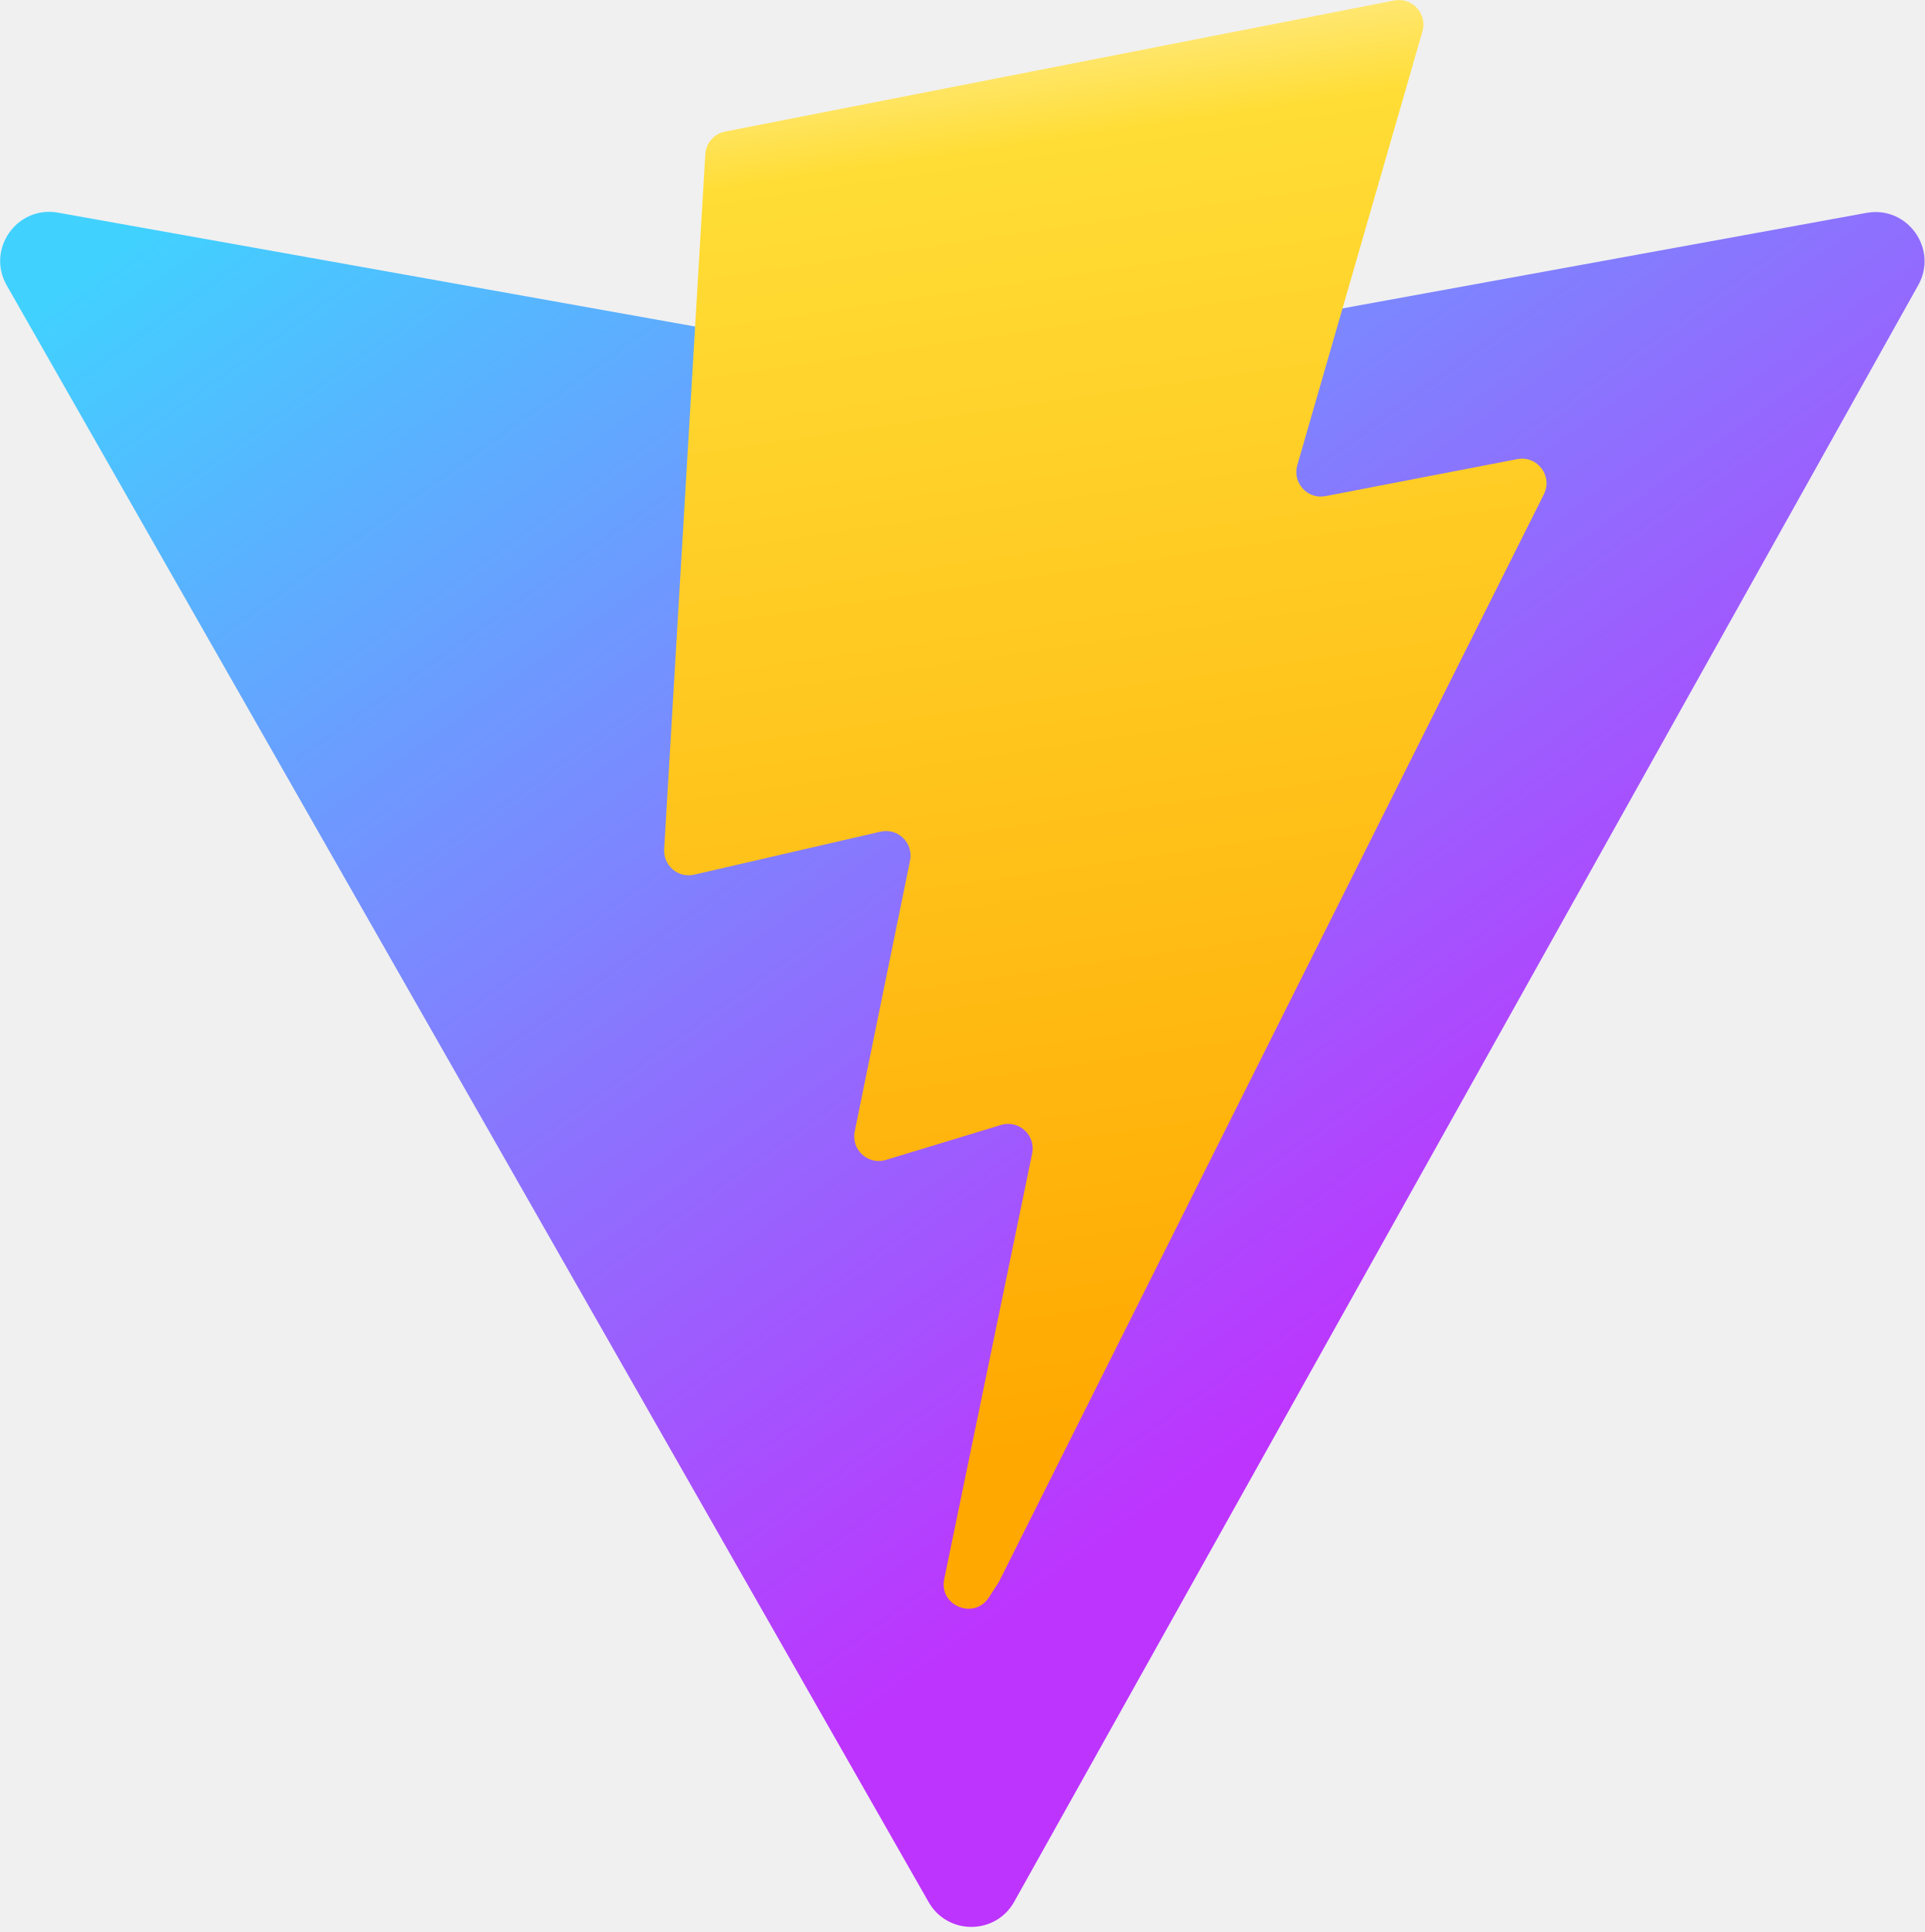
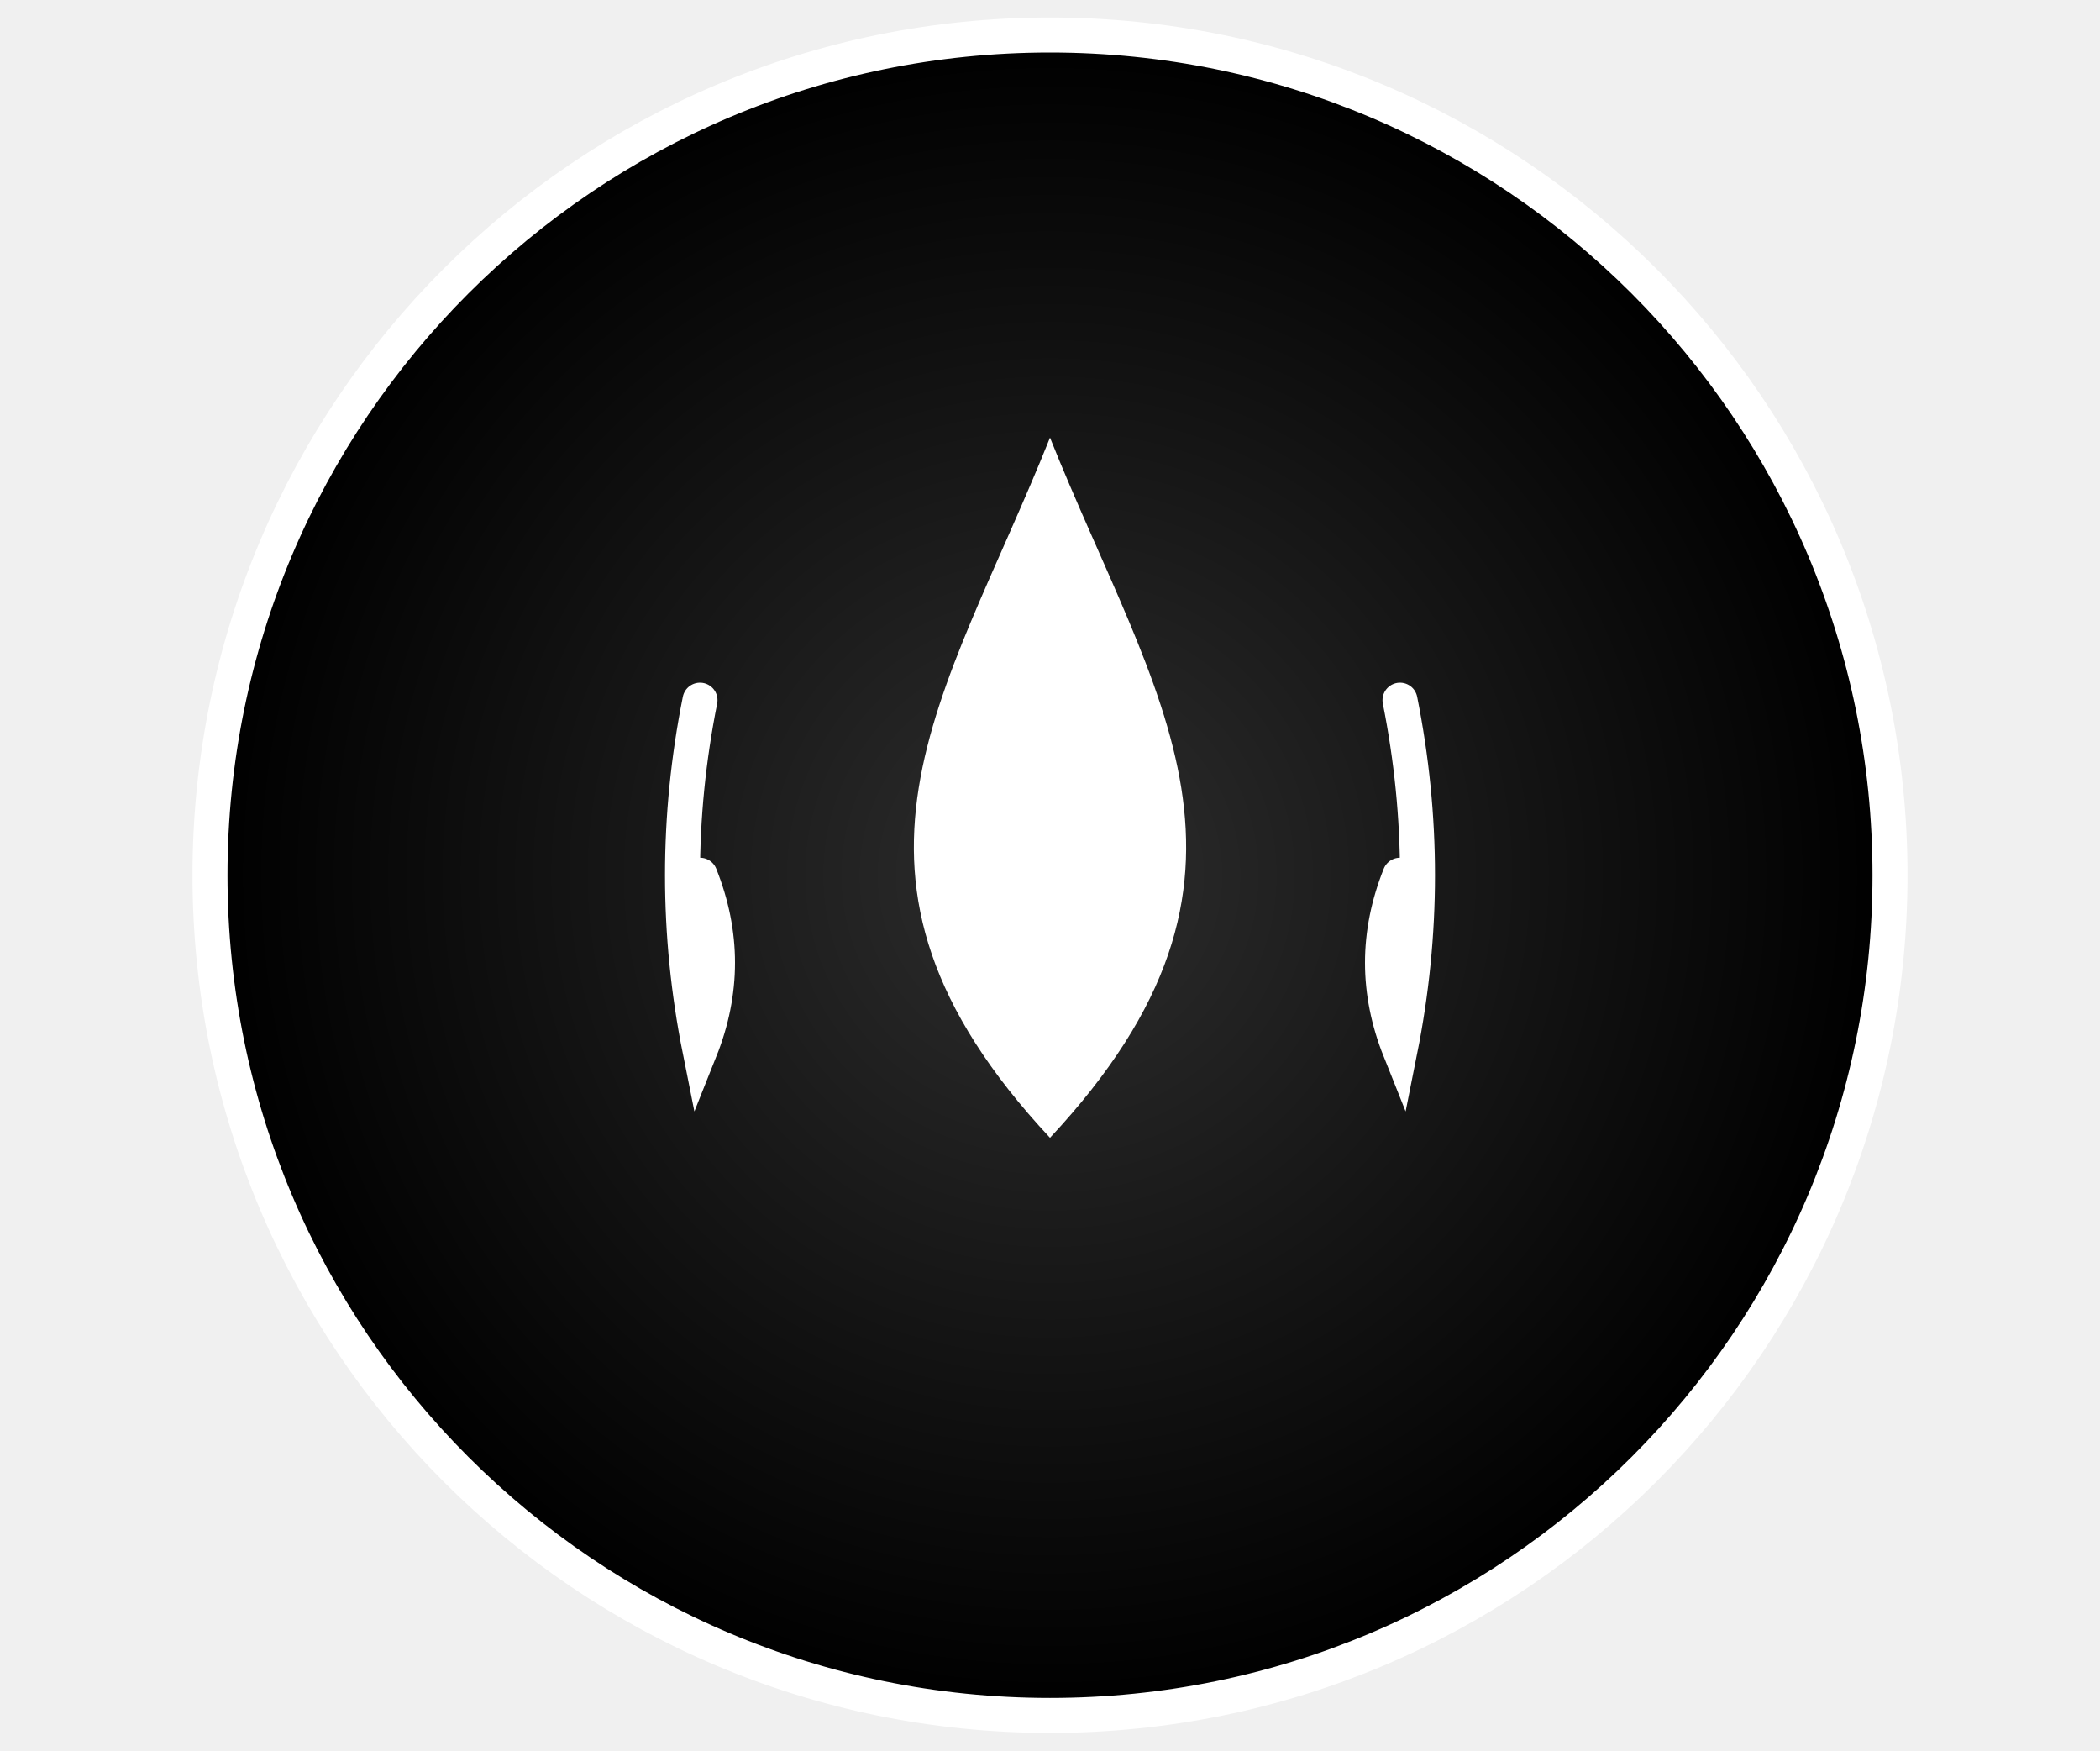
- <svg xmlns="http://www.w3.org/2000/svg" aria-hidden="true" role="img" class="iconify iconify--logos" width="31.88" height="32" preserveAspectRatio="xMidYMid meet" viewBox="0 0 256 257">
+ <svg xmlns="http://www.w3.org/2000/svg" viewBox="0 0 120 100" fill="none">
  <defs>
-     <linearGradient id="IconifyId1813088fe1fbc01fb466" x1="-.828%" x2="57.636%" y1="7.652%" y2="78.411%">
-       <stop offset="0%" stop-color="#41D1FF" />
-       <stop offset="100%" stop-color="#BD34FE" />
-     </linearGradient>
-     <linearGradient id="IconifyId1813088fe1fbc01fb467" x1="43.376%" x2="50.316%" y1="2.242%" y2="89.03%">
-       <stop offset="0%" stop-color="#FFEA83" />
-       <stop offset="8.333%" stop-color="#FFDD35" />
-       <stop offset="100%" stop-color="#FFA800" />
-     </linearGradient>
+     <radialGradient id="grad1" cx="50%" cy="50%" r="50%" fx="50%" fy="50%">
+       <stop offset="0%" style="stop-color: #2e2e2e; stop-opacity: 1" />
+       <stop offset="100%" style="stop-color: #000000; stop-opacity: 1" />
+     </radialGradient>
  </defs>
-   <path fill="url(#IconifyId1813088fe1fbc01fb466)" d="M255.153 37.938L134.897 252.976c-2.483 4.44-8.862 4.466-11.382.048L.875 37.958c-2.746-4.814 1.371-10.646 6.827-9.67l120.385 21.517a6.537 6.537 0 0 0 2.322-.004l117.867-21.483c5.438-.991 9.574 4.796 6.877 9.62Z" />
-   <path fill="url(#IconifyId1813088fe1fbc01fb467)" d="M185.432.063L96.44 17.501a3.268 3.268 0 0 0-2.634 3.014l-5.474 92.456a3.268 3.268 0 0 0 3.997 3.378l24.777-5.718c2.318-.535 4.413 1.507 3.936 3.838l-7.361 36.047c-.495 2.426 1.782 4.5 4.151 3.78l15.304-4.649c2.372-.72 4.652 1.36 4.15 3.788l-11.698 56.621c-.732 3.542 3.979 5.473 5.943 2.437l1.313-2.028l72.516-144.72c1.215-2.423-.88-5.186-3.54-4.672l-25.505 4.922c-2.396.462-4.435-1.77-3.759-4.114l16.646-57.705c.677-2.35-1.37-4.583-3.769-4.113Z" />
+   <circle cx="60" cy="50" r="48" fill="url(#grad1)" stroke="white" stroke-width="2" />
+   <path d="M60 25 C66 40, 74 50, 60 65 C46 50, 54 40, 60 25 Z" fill="white" />
+   <path d="M40 40 Q38 50, 40 60 Q42 55, 40 50" stroke="white" stroke-width="2" stroke-linecap="round" />
+   <path d="M80 40 Q82 50, 80 60 Q78 55, 80 50" stroke="white" stroke-width="2" stroke-linecap="round" />
</svg>
